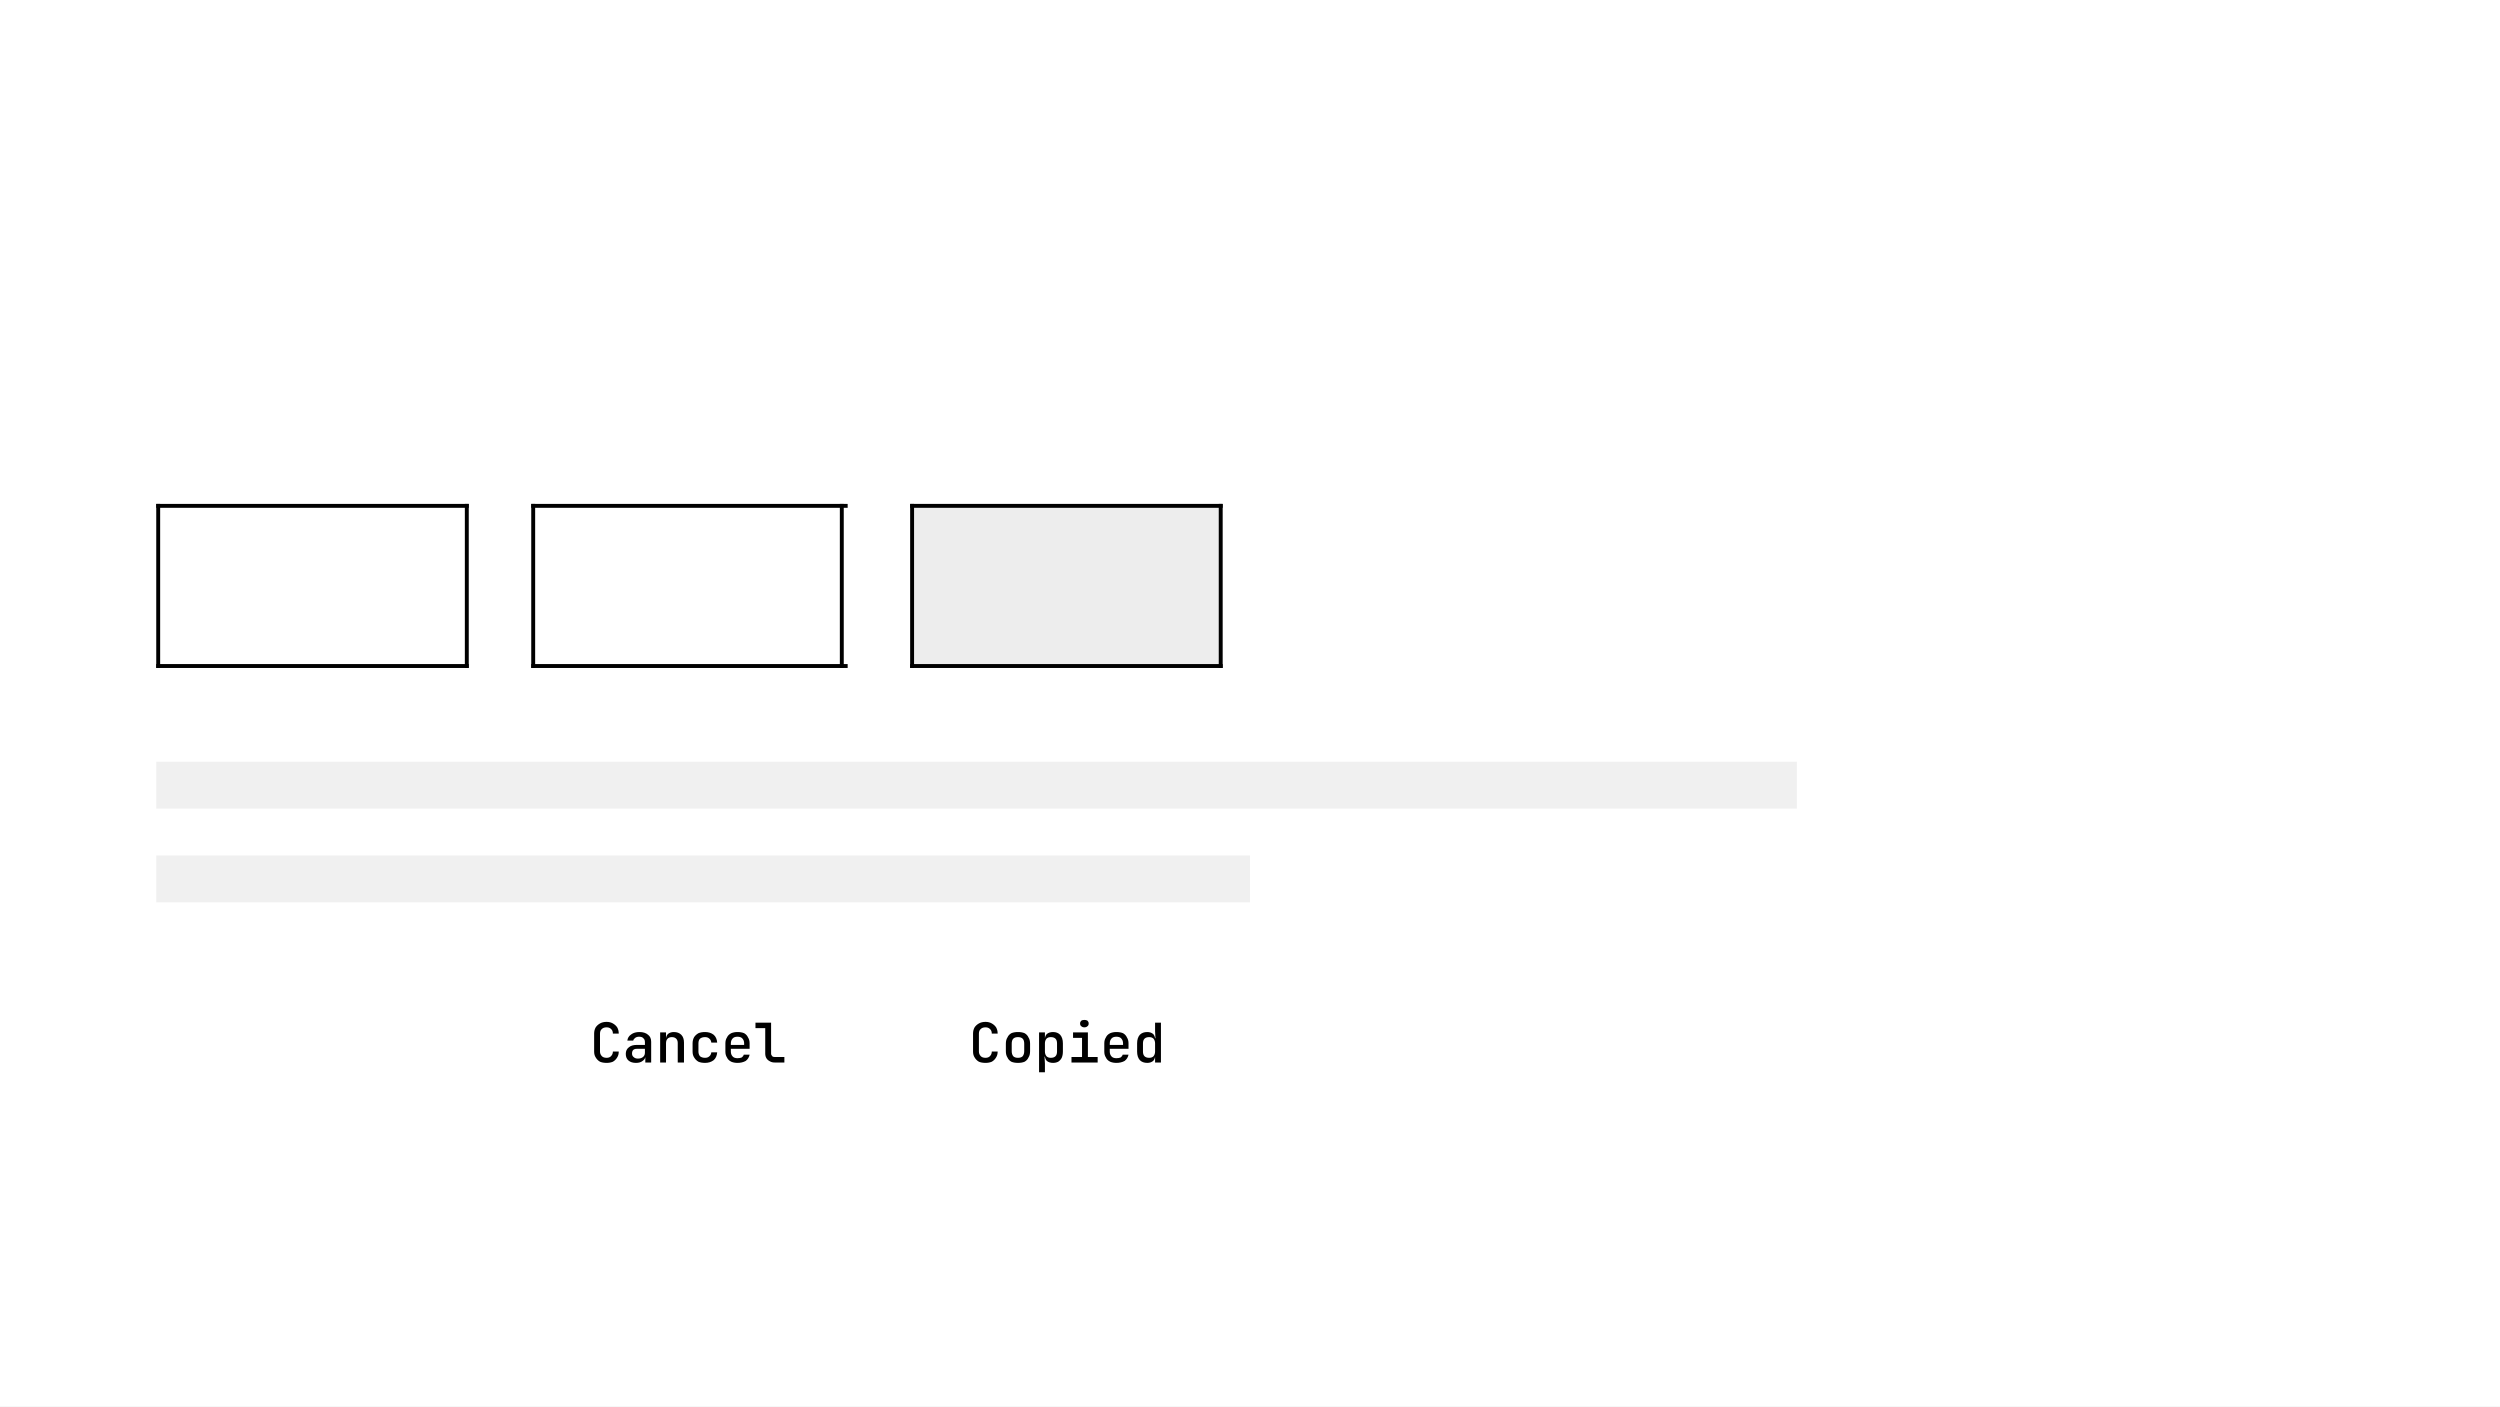
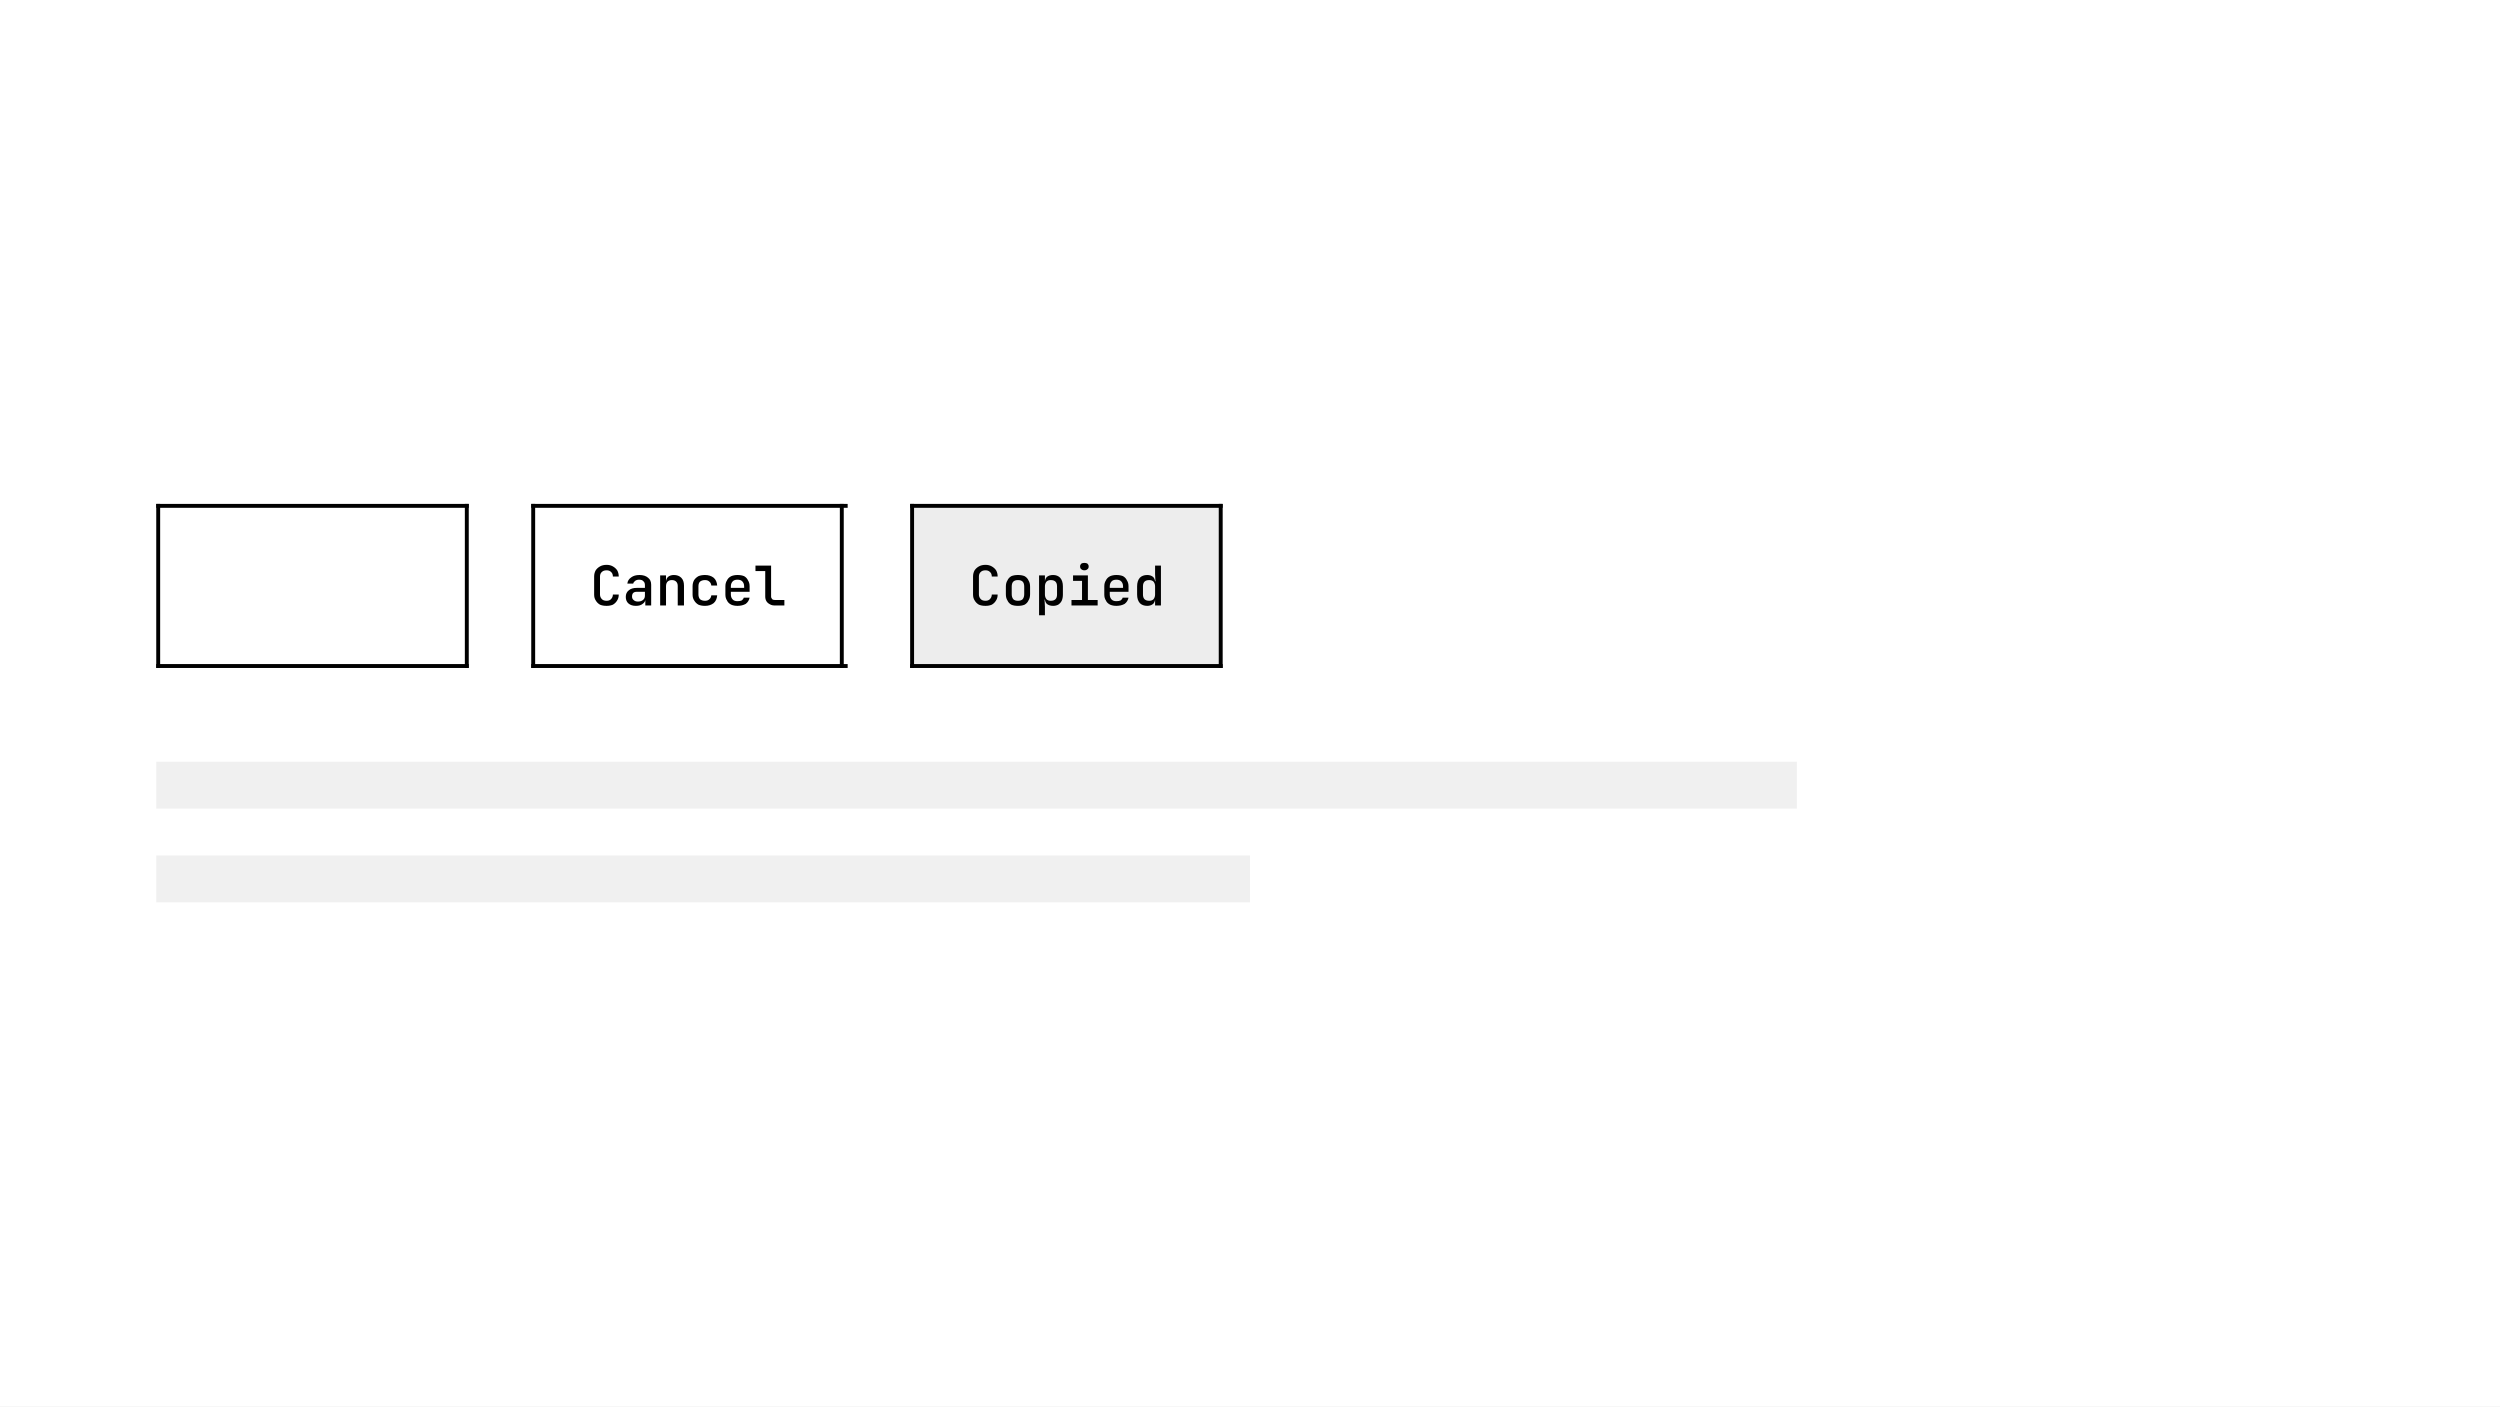
<svg xmlns="http://www.w3.org/2000/svg" width="640" height="360" viewBox="0 0 640 360">
  <mask id="satori_om-id">
    <rect x="0" y="0" width="640" height="360" fill="#fff" />
  </mask>
  <rect x="0" y="0" width="640" height="360" fill="rgba(255,255,255,1)" />
  <mask id="satori_om-id-0">
    <rect x="0" y="0" width="640" height="360" fill="#fff" />
  </mask>
  <mask id="satori_om-id-0-0">
    <rect x="0" y="0" width="640" height="360" fill="#fff" />
  </mask>
  <rect x="0" y="0" width="640" height="360" fill="rgba(255,255,255,1)" />
  <mask id="satori_om-id-0-1">
    <rect x="0" y="0" width="640" height="0" fill="#fff" />
  </mask>
  <rect x="0" y="0" width="640" height="0" fill="rgba(0,0,0,1)" />
  <mask id="satori_om-id-0-2">
    <rect x="640" y="0" width="0" height="360" fill="#fff" />
  </mask>
  <rect x="640" y="0" width="0" height="360" fill="rgba(0,0,0,1)" />
  <mask id="satori_om-id-0-3">
    <rect x="0" y="360" width="640" height="0" fill="#fff" />
  </mask>
  <rect x="0" y="360" width="640" height="0" fill="rgba(0,0,0,1)" />
  <mask id="satori_om-id-0-4">
    <rect x="0" y="0" width="0" height="360" fill="#fff" />
  </mask>
  <rect x="0" y="0" width="0" height="360" fill="rgba(0,0,0,1)" />
  <mask id="satori_om-id-1">
    <rect x="40" y="129" width="80" height="42" fill="#fff" />
  </mask>
  <mask id="satori_om-id-1-0">
    <rect x="40" y="129" width="80" height="1" fill="#fff" />
  </mask>
  <rect x="40" y="129" width="80" height="1" fill="rgba(0,0,0,1)" />
  <mask id="satori_om-id-1-1">
    <rect x="119" y="129" width="1" height="42" fill="#fff" />
  </mask>
  <rect x="119" y="129" width="1" height="42" fill="rgba(0,0,0,1)" />
  <mask id="satori_om-id-1-2">
    <rect x="40" y="170" width="80" height="1" fill="#fff" />
  </mask>
  <rect x="40" y="170" width="80" height="1" fill="rgba(0,0,0,1)" />
  <mask id="satori_om-id-1-3">
    <rect x="40" y="129" width="1" height="42" fill="#fff" />
  </mask>
  <rect x="40" y="129" width="1" height="42" fill="rgba(0,0,0,1)" />
  <mask id="satori_om-id-2">
    <rect x="55" y="141" width="50" height="18" fill="#fff" />
  </mask>
  <g>
-     <path fill="rgba(255,255,255,1)" d="M59.0 272L56.2 272L56.2 261.8L59.0 261.8Q60.0 261.8 60.8 262.2Q61.5 262.6 61.9 263.3Q62.3 263.9 62.3 264.9L62.3 264.9L62.3 268.9Q62.3 269.8 61.9 270.5Q61.5 271.2 60.8 271.6Q60.0 272 59.0 272L59.0 272ZM57.7 263.2L57.7 270.6L59.0 270.6Q59.9 270.6 60.3 270.2Q60.8 269.7 60.8 268.9L60.8 268.9L60.8 264.9Q60.8 264.1 60.3 263.6Q59.9 263.2 59.0 263.2L59.0 263.2L57.7 263.2ZM67.6 272.1L67.6 272.1Q66.7 272.1 66.0 271.8Q65.2 271.4 64.9 270.7Q64.5 270.1 64.5 269.2L64.5 269.2L64.5 267.1Q64.5 266.2 64.9 265.6Q65.2 264.9 66.0 264.5Q66.7 264.2 67.6 264.2L67.6 264.2Q68.6 264.2 69.3 264.5Q70.0 264.9 70.3 265.6Q70.7 266.2 70.7 267.1L70.7 267.1L70.7 268.5L65.9 268.5L65.9 269.2Q65.9 270.0 66.4 270.5Q66.8 270.9 67.6 270.9L67.6 270.9Q68.3 270.9 68.7 270.7Q69.1 270.4 69.2 270.0L69.2 270.0L70.7 270.0Q70.5 271.0 69.7 271.6Q68.8 272.1 67.6 272.1ZM65.9 267.5L69.3 267.5L69.3 267.1Q69.3 266.3 68.8 265.8Q68.4 265.4 67.6 265.4L67.6 265.4Q66.8 265.4 66.4 265.8Q65.9 266.3 65.9 267.1L65.9 267.1L65.9 267.5ZM74.5 274.5L73.0 274.5L73.0 264.3L74.5 264.3L74.5 265.8L74.5 265.8Q74.6 265.1 75.0 264.7L75.0 264.7Q75.6 264.2 76.6 264.2L76.6 264.2Q77.7 264.2 78.4 264.9Q79.1 265.7 79.1 267.1L79.1 267.1L79.1 269.2Q79.1 270.1 78.8 270.8Q78.5 271.4 77.9 271.8Q77.3 272.1 76.6 272.1L76.6 272.1Q75.6 272.1 75.0 271.6L75.0 271.6Q74.6 271.2 74.5 270.5L74.5 270.5L74.4 270.5L74.5 272.3L74.5 274.5ZM76.0 270.8L76.0 270.8Q76.8 270.8 77.2 270.4Q77.6 270.0 77.6 269.2L77.6 269.2L77.6 267.1Q77.6 266.3 77.2 265.9Q76.8 265.5 76.0 265.5L76.0 265.5Q75.3 265.5 74.9 265.9Q74.5 266.4 74.5 267.1L74.5 267.1L74.5 269.2Q74.5 269.9 74.9 270.4Q75.3 270.8 76.0 270.8ZM88.0 272L85.5 272Q84.8 272 84.3 271.7Q83.7 271.4 83.4 270.9Q83.1 270.4 83.1 269.7L83.1 269.7L83.1 263.2L80.6 263.2L80.6 261.8L84.6 261.8L84.6 269.7Q84.6 270.1 84.9 270.4Q85.1 270.6 85.6 270.6L85.6 270.6L88.0 270.6L88.0 272ZM92.8 272.1L92.8 272.1Q91.8 272.1 91.1 271.8Q90.4 271.4 90.1 270.7Q89.7 270.1 89.7 269.1L89.7 269.1L89.7 267.2Q89.7 266.2 90.1 265.6Q90.4 264.9 91.1 264.5Q91.8 264.2 92.8 264.2L92.8 264.2Q93.8 264.2 94.5 264.5Q95.2 264.9 95.5 265.6Q95.9 266.2 95.9 267.2L95.9 267.2L95.9 269.1Q95.9 270.1 95.5 270.7Q95.2 271.4 94.5 271.8Q93.8 272.1 92.8 272.1ZM92.8 270.8L92.8 270.8Q93.6 270.8 94.0 270.4Q94.4 269.9 94.4 269.1L94.4 269.1L94.4 267.2Q94.4 266.3 94.0 265.9Q93.6 265.5 92.8 265.5L92.8 265.5Q92.0 265.5 91.6 265.9Q91.2 266.3 91.2 267.2L91.2 267.2L91.2 269.1Q91.2 269.9 91.6 270.4Q92.0 270.8 92.8 270.8ZM101.0 274.5L99.4 274.5L100.5 271.6L97.6 264.3L99.3 264.3L100.9 268.6Q101.0 268.9 101.1 269.3Q101.2 269.7 101.3 270.0L101.3 270.0Q101.3 269.7 101.4 269.3Q101.5 268.9 101.6 268.6L101.6 268.6L103.1 264.3L104.8 264.3L101.0 274.5Z " />
+     <path fill="rgba(255,255,255,1)" d="M59.0 155L56.2 155L56.2 144.8L59.0 144.8Q60.0 144.8 60.8 145.2Q61.5 145.6 61.9 146.3Q62.3 146.9 62.3 147.9L62.3 147.9L62.3 151.9Q62.3 152.8 61.9 153.5Q61.5 154.2 60.8 154.6Q60.0 155 59.0 155L59.0 155ZM57.7 146.2L57.7 153.6L59.0 153.6Q59.9 153.6 60.3 153.2Q60.8 152.7 60.8 151.9L60.8 151.9L60.8 147.9Q60.8 147.1 60.3 146.6Q59.9 146.2 59.0 146.2L59.0 146.2L57.7 146.2ZM67.6 155.1L67.6 155.1Q66.7 155.1 66.0 154.8Q65.2 154.4 64.9 153.7Q64.5 153.1 64.5 152.2L64.5 152.2L64.5 150.1Q64.5 149.2 64.9 148.6Q65.2 147.9 66.0 147.5Q66.7 147.2 67.6 147.2L67.6 147.2Q68.6 147.2 69.3 147.5Q70.0 147.9 70.3 148.6Q70.7 149.2 70.7 150.1L70.7 150.1L70.7 151.5L65.9 151.5L65.9 152.2Q65.9 153.0 66.4 153.5Q66.8 153.9 67.6 153.9L67.6 153.9Q68.3 153.9 68.7 153.7Q69.1 153.4 69.2 153.0L69.2 153.0L70.7 153.0Q70.5 154.0 69.7 154.6Q68.8 155.1 67.6 155.1ZM65.9 150.5L69.3 150.5L69.3 150.1Q69.3 149.3 68.8 148.8Q68.4 148.4 67.6 148.4L67.6 148.4Q66.8 148.4 66.4 148.8Q65.9 149.3 65.9 150.1L65.9 150.1L65.9 150.5ZM74.5 157.5L73.0 157.5L73.0 147.3L74.5 147.3L74.5 148.8L74.5 148.8Q74.6 148.1 75.0 147.7L75.0 147.7Q75.6 147.2 76.6 147.2L76.6 147.2Q77.7 147.2 78.4 147.9Q79.1 148.7 79.1 150.1L79.1 150.1L79.1 152.2Q79.1 153.1 78.8 153.8Q78.5 154.4 77.9 154.8Q77.3 155.1 76.6 155.1L76.6 155.1Q75.6 155.1 75.0 154.6L75.0 154.6Q74.6 154.2 74.5 153.5L74.5 153.5L74.4 153.5L74.5 155.3L74.5 157.5ZM76.0 153.8L76.0 153.8Q76.8 153.8 77.2 153.4Q77.6 153.0 77.6 152.2L77.6 152.2L77.6 150.1Q77.6 149.3 77.2 148.9Q76.8 148.5 76.0 148.5L76.0 148.5Q75.3 148.5 74.9 148.9Q74.5 149.4 74.5 150.1L74.5 150.1L74.5 152.2Q74.5 152.9 74.9 153.4Q75.3 153.8 76.0 153.8ZM88.0 155L85.5 155Q84.8 155 84.3 154.7Q83.7 154.4 83.4 153.9Q83.1 153.4 83.1 152.7L83.1 152.7L83.1 146.2L80.6 146.2L80.6 144.8L84.6 144.8L84.6 152.7Q84.6 153.1 84.9 153.4Q85.1 153.6 85.6 153.6L85.6 153.6L88.0 153.6L88.0 155ZM92.8 155.1L92.8 155.1Q91.8 155.1 91.1 154.8Q90.4 154.4 90.1 153.7Q89.7 153.1 89.7 152.1L89.7 152.1L89.7 150.2Q89.7 149.2 90.1 148.6Q90.4 147.9 91.1 147.5Q91.8 147.2 92.8 147.2L92.8 147.2Q93.8 147.2 94.5 147.5Q95.2 147.9 95.5 148.6Q95.9 149.2 95.9 150.2L95.9 150.2L95.9 152.1Q95.9 153.1 95.5 153.7Q95.2 154.4 94.5 154.8Q93.8 155.1 92.8 155.1ZM92.8 153.8L92.8 153.8Q93.6 153.8 94.0 153.4Q94.4 152.9 94.4 152.1L94.4 152.1L94.4 150.2Q94.4 149.3 94.0 148.9Q93.6 148.5 92.8 148.5L92.8 148.5Q92.0 148.5 91.6 148.9Q91.2 149.3 91.2 150.2L91.2 150.2L91.2 152.1Q91.2 152.9 91.6 153.4Q92.0 153.8 92.8 153.8ZM101.0 157.5L99.4 157.5L100.5 154.6L97.6 147.3L99.3 147.3L100.9 151.6Q101.0 151.9 101.1 152.3Q101.2 152.7 101.3 153.0L101.3 153.0Q101.3 152.7 101.4 152.3Q101.5 151.9 101.6 151.6L101.6 151.6L103.1 147.3L104.8 147.3L101.0 157.5Z " />
  </g>
  <mask id="satori_om-id-3">
    <rect x="136" y="129" width="81" height="42" fill="#fff" />
  </mask>
  <mask id="satori_om-id-3-0">
    <rect x="136" y="129" width="81" height="42" fill="#fff" />
  </mask>
  <rect x="136" y="129" width="81" height="42" fill="rgba(255,255,255,1)" />
  <mask id="satori_om-id-3-1">
    <rect x="136" y="129" width="81" height="1" fill="#fff" />
  </mask>
  <rect x="136" y="129" width="81" height="1" fill="rgba(0,0,0,1)" />
  <mask id="satori_om-id-3-2">
    <rect x="215" y="129" width="1" height="42" fill="#fff" />
  </mask>
  <rect x="215" y="129" width="1" height="42" fill="rgba(0,0,0,1)" />
  <mask id="satori_om-id-3-3">
    <rect x="136" y="170" width="81" height="1" fill="#fff" />
  </mask>
  <rect x="136" y="170" width="81" height="1" fill="rgba(0,0,0,1)" />
  <mask id="satori_om-id-3-4">
    <rect x="136" y="129" width="1" height="42" fill="#fff" />
  </mask>
  <rect x="136" y="129" width="1" height="42" fill="rgba(0,0,0,1)" />
  <mask id="satori_om-id-4">
    <rect x="151" y="141" width="51" height="18" fill="#fff" />
  </mask>
  <g>
-     <path fill="rgba(0,0,0,1)" d="M155.3 272.1L155.3 272.1Q154.3 272.1 153.6 271.8Q152.9 271.4 152.5 270.7Q152.1 270.1 152.1 269.2L152.1 269.2L152.1 264.6Q152.1 263.7 152.5 263.0Q152.9 262.4 153.6 262.0Q154.3 261.6 155.3 261.6L155.3 261.6Q156.2 261.6 156.9 262.0Q157.6 262.4 158.0 263.0Q158.4 263.7 158.4 264.6L158.4 264.6L156.9 264.6Q156.9 263.8 156.4 263.4Q156.0 263.0 155.3 263.0L155.3 263.0Q154.5 263.0 154.1 263.4Q153.6 263.8 153.6 264.6L153.6 264.6L153.6 269.2Q153.6 269.9 154.1 270.4Q154.5 270.8 155.3 270.8L155.3 270.8Q156.0 270.8 156.4 270.4Q156.9 269.9 156.9 269.2L156.9 269.2L158.4 269.2Q158.4 270.1 158.0 270.7Q157.6 271.4 156.9 271.8Q156.2 272.1 155.3 272.1ZM162.8 272.1L162.8 272.1Q161.6 272.1 160.9 271.5Q160.2 270.9 160.2 269.8L160.2 269.8Q160.2 268.7 161.0 268.1Q161.7 267.5 163.0 267.5L163.0 267.5L165.1 267.5L165.1 266.8Q165.1 266.1 164.7 265.8Q164.4 265.4 163.6 265.4L163.6 265.4Q163.0 265.4 162.6 265.7Q162.2 266.0 162.1 266.4L162.1 266.4L160.6 266.4Q160.7 265.4 161.6 264.8Q162.4 264.2 163.7 264.2L163.7 264.2Q165.1 264.2 165.9 264.9Q166.7 265.5 166.7 266.7L166.7 266.7L166.7 272L165.2 272L165.2 270.6L165.2 270.6Q165.1 271.2 164.5 271.6L164.5 271.6Q163.9 272.1 162.8 272.1ZM163.3 271.0L163.3 271.0Q164.1 271.0 164.6 270.6Q165.1 270.2 165.1 269.5L165.1 269.5L165.1 268.5L163.0 268.5Q162.4 268.5 162.1 268.8Q161.8 269.1 161.8 269.7L161.8 269.7Q161.8 270.3 162.2 270.6Q162.6 271.0 163.3 271.0ZM170.5 272L169.0 272L169.0 264.3L170.5 264.3L170.5 265.8L170.5 265.8Q170.6 265.1 171.0 264.7L171.0 264.7Q171.6 264.2 172.5 264.2L172.5 264.2Q173.7 264.2 174.4 264.9Q175.1 265.6 175.1 266.9L175.1 266.9L175.1 272L173.5 272L173.5 267.0Q173.5 266.3 173.1 265.9Q172.7 265.5 172.0 265.5L172.0 265.5Q171.3 265.5 170.9 265.9Q170.5 266.3 170.5 267.1L170.5 267.1L170.5 272ZM180.5 272.1L180.5 272.1Q179.5 272.1 178.8 271.8Q178.1 271.4 177.7 270.7Q177.3 270.1 177.3 269.2L177.3 269.2L177.3 267.1Q177.3 266.2 177.7 265.5Q178.1 264.9 178.8 264.5Q179.5 264.2 180.5 264.2L180.5 264.2Q181.8 264.2 182.7 264.9Q183.5 265.6 183.6 266.9L183.6 266.9L182.1 266.9Q182.0 266.2 181.6 265.9Q181.2 265.5 180.5 265.5L180.5 265.5Q179.7 265.5 179.2 265.9Q178.8 266.3 178.8 267.1L178.8 267.1L178.8 269.2Q178.8 269.9 179.2 270.4Q179.7 270.8 180.5 270.8L180.5 270.8Q181.2 270.8 181.6 270.4Q182.0 270.1 182.1 269.4L182.1 269.4L183.6 269.4Q183.5 270.7 182.7 271.4Q181.8 272.1 180.5 272.1ZM188.8 272.1L188.8 272.1Q187.9 272.1 187.2 271.8Q186.4 271.4 186.1 270.7Q185.7 270.1 185.7 269.2L185.7 269.2L185.7 267.1Q185.7 266.2 186.1 265.6Q186.4 264.9 187.2 264.5Q187.9 264.2 188.8 264.2L188.8 264.2Q189.8 264.2 190.5 264.5Q191.2 264.9 191.5 265.6Q191.9 266.2 191.9 267.1L191.9 267.1L191.9 268.5L187.1 268.5L187.1 269.2Q187.1 270.0 187.6 270.5Q188.0 270.9 188.8 270.9L188.8 270.9Q189.5 270.9 189.9 270.7Q190.3 270.4 190.4 270.0L190.4 270.0L191.9 270.0Q191.7 271.0 190.9 271.6Q190.0 272.1 188.8 272.1ZM187.1 267.5L190.5 267.5L190.5 267.1Q190.5 266.3 190.0 265.8Q189.6 265.4 188.8 265.4L188.8 265.4Q188.0 265.4 187.6 265.8Q187.1 266.3 187.1 267.1L187.1 267.1L187.1 267.5ZM200.8 272L198.3 272Q197.6 272 197.1 271.7Q196.5 271.4 196.2 270.9Q195.9 270.4 195.9 269.7L195.9 269.7L195.9 263.2L193.4 263.2L193.4 261.8L197.4 261.8L197.4 269.7Q197.4 270.1 197.7 270.4Q197.9 270.6 198.4 270.6L198.4 270.6L200.8 270.6L200.8 272Z " />
+     <path fill="rgba(0,0,0,1)" d="M155.3 155.1L155.3 155.1Q154.3 155.1 153.6 154.8Q152.9 154.4 152.5 153.7Q152.1 153.1 152.1 152.2L152.1 152.2L152.1 147.6Q152.1 146.7 152.5 146.0Q152.9 145.4 153.6 145.0Q154.3 144.6 155.3 144.6L155.3 144.6Q156.2 144.6 156.9 145.0Q157.6 145.4 158.0 146.0Q158.4 146.7 158.4 147.6L158.4 147.6L156.9 147.6Q156.9 146.8 156.4 146.4Q156.0 146.0 155.3 146.0L155.3 146.0Q154.5 146.0 154.1 146.4Q153.6 146.8 153.6 147.6L153.6 147.6L153.6 152.2Q153.6 152.9 154.1 153.4Q154.5 153.8 155.3 153.8L155.3 153.8Q156.0 153.8 156.4 153.4Q156.9 152.9 156.9 152.2L156.9 152.2L158.4 152.2Q158.4 153.1 158.0 153.7Q157.6 154.4 156.9 154.8Q156.2 155.1 155.3 155.1ZM162.8 155.1L162.8 155.1Q161.6 155.1 160.9 154.5Q160.2 153.9 160.2 152.8L160.2 152.8Q160.2 151.7 161.0 151.1Q161.7 150.5 163.0 150.5L163.0 150.5L165.1 150.5L165.1 149.8Q165.1 149.1 164.7 148.8Q164.4 148.4 163.6 148.4L163.6 148.4Q163.0 148.4 162.6 148.7Q162.2 149.0 162.1 149.4L162.1 149.4L160.6 149.4Q160.7 148.4 161.6 147.8Q162.4 147.2 163.7 147.2L163.7 147.2Q165.1 147.2 165.9 147.9Q166.7 148.5 166.7 149.7L166.7 149.7L166.7 155L165.2 155L165.2 153.6L165.2 153.6Q165.1 154.2 164.5 154.6L164.5 154.6Q163.9 155.1 162.8 155.1ZM163.3 154.0L163.3 154.0Q164.1 154.0 164.6 153.6Q165.1 153.2 165.1 152.5L165.1 152.5L165.1 151.5L163.0 151.5Q162.4 151.5 162.1 151.8Q161.8 152.1 161.8 152.7L161.8 152.7Q161.8 153.3 162.2 153.6Q162.6 154.0 163.3 154.0ZM170.5 155L169.0 155L169.0 147.3L170.5 147.3L170.5 148.8L170.5 148.8Q170.6 148.1 171.0 147.7L171.0 147.7Q171.6 147.2 172.5 147.2L172.5 147.2Q173.7 147.2 174.4 147.9Q175.1 148.6 175.1 149.9L175.1 149.9L175.1 155L173.5 155L173.5 150.0Q173.5 149.3 173.1 148.9Q172.7 148.5 172.0 148.5L172.0 148.5Q171.3 148.5 170.9 148.9Q170.5 149.3 170.5 150.1L170.5 150.1L170.5 155ZM180.5 155.1L180.5 155.1Q179.5 155.1 178.8 154.8Q178.1 154.4 177.7 153.7Q177.3 153.1 177.3 152.2L177.3 152.2L177.3 150.1Q177.3 149.2 177.7 148.5Q178.1 147.9 178.8 147.5Q179.5 147.2 180.5 147.2L180.5 147.2Q181.8 147.2 182.7 147.9Q183.5 148.6 183.6 149.9L183.6 149.9L182.1 149.9Q182.0 149.2 181.6 148.9Q181.2 148.5 180.5 148.5L180.5 148.5Q179.7 148.5 179.2 148.9Q178.8 149.3 178.8 150.1L178.8 150.1L178.8 152.2Q178.8 152.9 179.2 153.4Q179.7 153.8 180.5 153.8L180.5 153.8Q181.2 153.8 181.6 153.4Q182.0 153.1 182.1 152.4L182.1 152.4L183.6 152.4Q183.5 153.7 182.7 154.4Q181.8 155.1 180.5 155.1ZM188.8 155.1L188.8 155.1Q187.9 155.1 187.2 154.8Q186.4 154.4 186.1 153.7Q185.7 153.1 185.7 152.2L185.7 152.2L185.7 150.1Q185.7 149.2 186.1 148.6Q186.4 147.9 187.2 147.5Q187.9 147.2 188.8 147.2L188.8 147.2Q189.8 147.2 190.5 147.5Q191.2 147.9 191.5 148.6Q191.9 149.2 191.9 150.1L191.9 150.1L191.9 151.5L187.1 151.5L187.1 152.2Q187.1 153.0 187.6 153.5Q188.0 153.9 188.8 153.9L188.8 153.9Q189.5 153.9 189.9 153.7Q190.3 153.4 190.4 153.0L190.4 153.0L191.9 153.0Q191.7 154.0 190.9 154.6Q190.0 155.1 188.8 155.1ZM187.1 150.5L190.5 150.5L190.5 150.1Q190.5 149.3 190.0 148.8Q189.6 148.4 188.8 148.4L188.8 148.4Q188.0 148.4 187.6 148.8Q187.1 149.3 187.1 150.1L187.1 150.1L187.1 150.5ZM200.8 155L198.3 155Q197.6 155 197.1 154.7Q196.5 154.4 196.2 153.9Q195.9 153.4 195.9 152.7L195.9 152.7L195.9 146.2L193.4 146.2L193.4 144.8L197.4 144.8L197.4 152.7Q197.4 153.1 197.7 153.4Q197.9 153.6 198.4 153.6L198.4 153.6L200.8 153.6L200.8 155Z " />
  </g>
  <mask id="satori_om-id-5">
    <rect x="233" y="129" width="80" height="42" fill="#fff" />
  </mask>
  <mask id="satori_om-id-5-0">
    <rect x="233" y="129" width="80" height="42" fill="#fff" />
  </mask>
  <rect x="233" y="129" width="80" height="42" fill="rgba(237,237,237,1)" />
  <mask id="satori_om-id-5-1">
    <rect x="233" y="129" width="80" height="1" fill="#fff" />
  </mask>
  <rect x="233" y="129" width="80" height="1" fill="rgba(0,0,0,1)" />
  <mask id="satori_om-id-5-2">
    <rect x="312" y="129" width="1" height="42" fill="#fff" />
  </mask>
  <rect x="312" y="129" width="1" height="42" fill="rgba(0,0,0,1)" />
  <mask id="satori_om-id-5-3">
    <rect x="233" y="170" width="80" height="1" fill="#fff" />
  </mask>
  <rect x="233" y="170" width="80" height="1" fill="rgba(0,0,0,1)" />
  <mask id="satori_om-id-5-4">
    <rect x="233" y="129" width="1" height="42" fill="#fff" />
  </mask>
  <rect x="233" y="129" width="1" height="42" fill="rgba(0,0,0,1)" />
  <mask id="satori_om-id-6">
    <rect x="248" y="141" width="50" height="18" fill="#fff" />
  </mask>
  <g>
-     <path fill="rgba(0,0,0,1)" d="M252.3 272.1L252.3 272.1Q251.3 272.1 250.6 271.8Q249.9 271.4 249.5 270.7Q249.1 270.1 249.1 269.2L249.1 269.2L249.1 264.6Q249.1 263.7 249.5 263.0Q249.9 262.4 250.6 262.0Q251.3 261.6 252.3 261.6L252.3 261.6Q253.2 261.6 253.9 262.0Q254.6 262.4 255.0 263.0Q255.4 263.7 255.4 264.6L255.4 264.6L253.9 264.6Q253.9 263.8 253.4 263.4Q253.0 263.0 252.3 263.0L252.3 263.0Q251.5 263.0 251.1 263.4Q250.6 263.8 250.6 264.6L250.6 264.6L250.6 269.2Q250.6 269.9 251.1 270.4Q251.5 270.8 252.3 270.8L252.3 270.8Q253.0 270.8 253.4 270.4Q253.9 269.9 253.9 269.2L253.9 269.2L255.4 269.2Q255.4 270.1 255.0 270.7Q254.6 271.4 253.9 271.8Q253.2 272.1 252.3 272.1ZM260.6 272.1L260.6 272.1Q259.6 272.1 258.9 271.8Q258.2 271.4 257.9 270.7Q257.5 270.1 257.5 269.1L257.5 269.1L257.5 267.2Q257.5 266.2 257.9 265.6Q258.2 264.9 258.9 264.5Q259.6 264.2 260.6 264.2L260.6 264.2Q261.6 264.2 262.3 264.5Q263.0 264.9 263.3 265.6Q263.7 266.2 263.7 267.2L263.7 267.2L263.7 269.1Q263.7 270.1 263.3 270.7Q263.0 271.4 262.3 271.8Q261.6 272.1 260.6 272.1ZM260.6 270.8L260.6 270.8Q261.4 270.8 261.8 270.4Q262.2 269.9 262.2 269.1L262.2 269.1L262.2 267.2Q262.2 266.3 261.8 265.9Q261.4 265.5 260.6 265.5L260.6 265.5Q259.8 265.5 259.4 265.9Q259.0 266.3 259.0 267.2L259.0 267.2L259.0 269.1Q259.0 269.9 259.4 270.4Q259.8 270.8 260.6 270.8ZM267.5 274.5L266.0 274.5L266.0 264.3L267.5 264.3L267.5 265.8L267.5 265.8Q267.6 265.1 268.0 264.7L268.0 264.7Q268.6 264.2 269.6 264.2L269.6 264.2Q270.7 264.2 271.4 264.9Q272.1 265.7 272.1 267.1L272.1 267.1L272.1 269.2Q272.1 270.1 271.8 270.8Q271.5 271.4 270.9 271.8Q270.3 272.1 269.6 272.1L269.6 272.1Q268.6 272.1 268.0 271.6L268.0 271.6Q267.6 271.2 267.5 270.5L267.5 270.5L267.4 270.5L267.5 272.3L267.5 274.5ZM269.0 270.8L269.0 270.8Q269.8 270.8 270.2 270.4Q270.6 270.0 270.6 269.2L270.6 269.2L270.6 267.1Q270.6 266.3 270.2 265.9Q269.8 265.5 269.0 265.5L269.0 265.5Q268.3 265.5 267.9 265.9Q267.5 266.4 267.5 267.1L267.5 267.1L267.5 269.2Q267.5 269.9 267.9 270.4Q268.3 270.8 269.0 270.8ZM281.0 272L274.3 272L274.3 270.6L277.0 270.6L277.0 265.7L274.7 265.7L274.7 264.3L278.5 264.3L278.5 270.6L281.0 270.6L281.0 272ZM277.6 263.0L277.6 263.0Q277.1 263.0 276.8 262.7Q276.5 262.5 276.5 262.0L276.5 262.0Q276.5 261.6 276.8 261.3Q277.1 261.1 277.6 261.1L277.6 261.1Q278.1 261.1 278.4 261.3Q278.7 261.6 278.7 262.0L278.7 262.0Q278.7 262.5 278.4 262.7Q278.1 263.0 277.6 263.0ZM285.8 272.1L285.8 272.1Q284.9 272.1 284.2 271.8Q283.4 271.4 283.1 270.7Q282.7 270.1 282.7 269.2L282.7 269.2L282.7 267.1Q282.7 266.2 283.1 265.6Q283.4 264.9 284.2 264.5Q284.9 264.2 285.8 264.2L285.8 264.2Q286.8 264.2 287.5 264.5Q288.2 264.9 288.5 265.6Q288.9 266.2 288.9 267.1L288.9 267.1L288.9 268.5L284.1 268.5L284.1 269.2Q284.1 270.0 284.6 270.5Q285.0 270.9 285.8 270.9L285.8 270.9Q286.5 270.9 286.9 270.7Q287.3 270.4 287.4 270.0L287.4 270.0L288.9 270.0Q288.7 271.0 287.9 271.6Q287.0 272.1 285.8 272.1ZM284.1 267.5L287.5 267.5L287.5 267.1Q287.5 266.3 287.0 265.8Q286.6 265.4 285.8 265.4L285.8 265.4Q285.0 265.4 284.6 265.8Q284.1 266.3 284.1 267.1L284.1 267.1L284.1 267.5ZM293.7 272.1L293.7 272.1Q292.5 272.1 291.8 271.4Q291.1 270.6 291.1 269.2L291.1 269.2L291.1 267.1Q291.1 265.7 291.8 264.9Q292.5 264.2 293.7 264.2L293.7 264.2Q294.6 264.2 295.2 264.7L295.2 264.7Q295.6 265.1 295.7 265.8L295.7 265.8L295.8 265.8L295.7 264.0L295.7 261.8L297.2 261.8L297.2 272L295.7 272L295.7 270.5L295.7 270.5Q295.6 271.2 295.2 271.6L295.2 271.6Q294.6 272.1 293.7 272.1ZM294.2 270.8L294.2 270.8Q294.9 270.8 295.3 270.4Q295.7 269.9 295.7 269.2L295.7 269.2L295.7 267.1Q295.7 266.4 295.3 265.9Q294.9 265.5 294.2 265.5L294.2 265.5Q293.4 265.5 293.0 265.9Q292.6 266.3 292.6 267.1L292.6 267.1L292.6 269.2Q292.6 270.0 293.0 270.4Q293.4 270.8 294.2 270.8Z " />
+     <path fill="rgba(0,0,0,1)" d="M252.3 155.1L252.3 155.1Q251.3 155.1 250.6 154.8Q249.9 154.4 249.5 153.7Q249.1 153.1 249.1 152.2L249.1 152.2L249.1 147.6Q249.1 146.7 249.5 146.0Q249.9 145.4 250.6 145.0Q251.3 144.6 252.3 144.6L252.3 144.6Q253.2 144.6 253.9 145.0Q254.6 145.4 255.0 146.0Q255.4 146.7 255.4 147.6L255.4 147.6L253.9 147.6Q253.9 146.8 253.4 146.4Q253.0 146.0 252.3 146.0L252.3 146.0Q251.5 146.0 251.1 146.4Q250.6 146.8 250.6 147.6L250.6 147.6L250.6 152.2Q250.6 152.9 251.1 153.4Q251.5 153.8 252.3 153.8L252.3 153.8Q253.0 153.8 253.4 153.4Q253.9 152.9 253.9 152.2L253.9 152.2L255.4 152.2Q255.4 153.1 255.0 153.7Q254.6 154.4 253.9 154.8Q253.2 155.1 252.3 155.1ZM260.6 155.1L260.6 155.1Q259.6 155.1 258.9 154.8Q258.2 154.4 257.9 153.7Q257.5 153.1 257.5 152.1L257.5 152.1L257.5 150.2Q257.5 149.2 257.9 148.6Q258.2 147.9 258.9 147.5Q259.6 147.2 260.6 147.2L260.6 147.2Q261.6 147.2 262.3 147.5Q263.0 147.9 263.3 148.6Q263.7 149.2 263.7 150.2L263.7 150.2L263.7 152.1Q263.7 153.1 263.3 153.7Q263.0 154.4 262.3 154.8Q261.6 155.1 260.6 155.1ZM260.6 153.8L260.6 153.8Q261.4 153.8 261.8 153.4Q262.2 152.9 262.2 152.1L262.2 152.1L262.2 150.2Q262.2 149.3 261.8 148.9Q261.4 148.5 260.6 148.5L260.6 148.5Q259.8 148.5 259.4 148.9Q259.0 149.3 259.0 150.2L259.0 150.2L259.0 152.1Q259.0 152.9 259.4 153.4Q259.8 153.8 260.6 153.8ZM267.5 157.5L266.0 157.5L266.0 147.3L267.5 147.3L267.5 148.8L267.5 148.8Q267.6 148.1 268.0 147.7L268.0 147.7Q268.6 147.2 269.6 147.2L269.6 147.2Q270.7 147.2 271.4 147.9Q272.1 148.7 272.1 150.1L272.1 150.1L272.1 152.2Q272.1 153.1 271.8 153.8Q271.5 154.4 270.9 154.8Q270.3 155.1 269.6 155.1L269.6 155.1Q268.6 155.1 268.0 154.6L268.0 154.6Q267.6 154.2 267.5 153.5L267.5 153.5L267.4 153.5L267.5 155.3L267.5 157.5ZM269.0 153.8L269.0 153.8Q269.8 153.8 270.2 153.4Q270.6 153.0 270.6 152.2L270.6 152.2L270.6 150.1Q270.6 149.3 270.2 148.9Q269.8 148.5 269.0 148.5L269.0 148.5Q268.3 148.5 267.9 148.9Q267.5 149.4 267.5 150.1L267.5 150.1L267.5 152.2Q267.5 152.9 267.9 153.4Q268.3 153.8 269.0 153.8ZM281.0 155L274.3 155L274.3 153.6L277.0 153.6L277.0 148.7L274.7 148.7L274.7 147.3L278.5 147.3L278.5 153.6L281.0 153.6L281.0 155ZM277.6 146.0L277.6 146.0Q277.1 146.0 276.8 145.7Q276.5 145.5 276.5 145.0L276.5 145.0Q276.5 144.6 276.8 144.3Q277.1 144.1 277.6 144.1L277.6 144.1Q278.1 144.1 278.4 144.3Q278.7 144.6 278.7 145.0L278.7 145.0Q278.7 145.5 278.4 145.7Q278.1 146.0 277.6 146.0ZM285.8 155.1L285.8 155.1Q284.9 155.1 284.2 154.8Q283.4 154.4 283.1 153.7Q282.7 153.1 282.7 152.2L282.7 152.2L282.7 150.1Q282.7 149.2 283.1 148.6Q283.4 147.9 284.2 147.5Q284.9 147.2 285.8 147.2L285.8 147.2Q286.8 147.2 287.5 147.5Q288.2 147.9 288.5 148.6Q288.9 149.2 288.9 150.1L288.9 150.1L288.9 151.5L284.1 151.5L284.1 152.2Q284.1 153.0 284.6 153.5Q285.0 153.9 285.8 153.9L285.8 153.9Q286.5 153.9 286.9 153.7Q287.3 153.4 287.4 153.0L287.4 153.0L288.9 153.0Q288.7 154.0 287.9 154.6Q287.0 155.1 285.8 155.1ZM284.1 150.5L287.5 150.5L287.5 150.1Q287.5 149.3 287.0 148.8Q286.6 148.4 285.8 148.4L285.8 148.4Q285.0 148.4 284.6 148.8Q284.1 149.3 284.1 150.1L284.1 150.1L284.1 150.5ZM293.7 155.1L293.7 155.1Q292.5 155.1 291.8 154.4Q291.1 153.6 291.1 152.2L291.1 152.2L291.1 150.1Q291.1 148.7 291.8 147.9Q292.5 147.2 293.7 147.2L293.7 147.2Q294.6 147.2 295.2 147.7L295.2 147.7Q295.6 148.1 295.7 148.8L295.7 148.8L295.8 148.8L295.7 147.0L295.7 144.8L297.2 144.8L297.2 155L295.7 155L295.7 153.5L295.7 153.5Q295.6 154.2 295.2 154.6L295.2 154.6Q294.6 155.1 293.7 155.1ZM294.2 153.8L294.2 153.8Q294.9 153.8 295.3 153.4Q295.7 152.9 295.7 152.2L295.7 152.2L295.7 150.1Q295.7 149.4 295.3 148.9Q294.9 148.5 294.2 148.5L294.2 148.5Q293.4 148.5 293.0 148.9Q292.6 149.3 292.6 150.1L292.6 150.1L292.6 152.2Q292.6 153.0 293.0 153.4Q293.4 153.8 294.2 153.8Z " />
  </g>
  <mask id="satori_om-id-7">
    <rect x="40" y="195" width="420" height="12" fill="#fff" />
  </mask>
  <mask id="satori_om-id-7-0">
    <rect x="40" y="195" width="420" height="12" fill="#fff" />
  </mask>
  <rect x="40" y="195" width="420" height="12" fill="rgba(240,240,240,1)" />
  <mask id="satori_om-id-7-1">
    <rect x="40" y="195" width="420" height="0" fill="#fff" />
  </mask>
  <rect x="40" y="195" width="420" height="0" fill="rgba(0,0,0,1)" />
  <mask id="satori_om-id-7-2">
    <rect x="460" y="195" width="0" height="12" fill="#fff" />
  </mask>
  <rect x="460" y="195" width="0" height="12" fill="rgba(0,0,0,1)" />
  <mask id="satori_om-id-7-3">
    <rect x="40" y="207" width="420" height="0" fill="#fff" />
  </mask>
  <rect x="40" y="207" width="420" height="0" fill="rgba(0,0,0,1)" />
  <mask id="satori_om-id-7-4">
    <rect x="40" y="195" width="0" height="12" fill="#fff" />
  </mask>
  <rect x="40" y="195" width="0" height="12" fill="rgba(0,0,0,1)" />
  <mask id="satori_om-id-8">
    <rect x="40" y="219" width="280" height="12" fill="#fff" />
  </mask>
  <mask id="satori_om-id-8-0">
    <rect x="40" y="219" width="280" height="12" fill="#fff" />
  </mask>
  <rect x="40" y="219" width="280" height="12" fill="rgba(240,240,240,1)" />
  <mask id="satori_om-id-8-1">
    <rect x="40" y="219" width="280" height="0" fill="#fff" />
  </mask>
  <rect x="40" y="219" width="280" height="0" fill="rgba(0,0,0,1)" />
  <mask id="satori_om-id-8-2">
    <rect x="320" y="219" width="0" height="12" fill="#fff" />
  </mask>
  <rect x="320" y="219" width="0" height="12" fill="rgba(0,0,0,1)" />
  <mask id="satori_om-id-8-3">
    <rect x="40" y="231" width="280" height="0" fill="#fff" />
  </mask>
  <rect x="40" y="231" width="280" height="0" fill="rgba(0,0,0,1)" />
  <mask id="satori_om-id-8-4">
    <rect x="40" y="219" width="0" height="12" fill="#fff" />
  </mask>
  <rect x="40" y="219" width="0" height="12" fill="rgba(0,0,0,1)" />
</svg>
